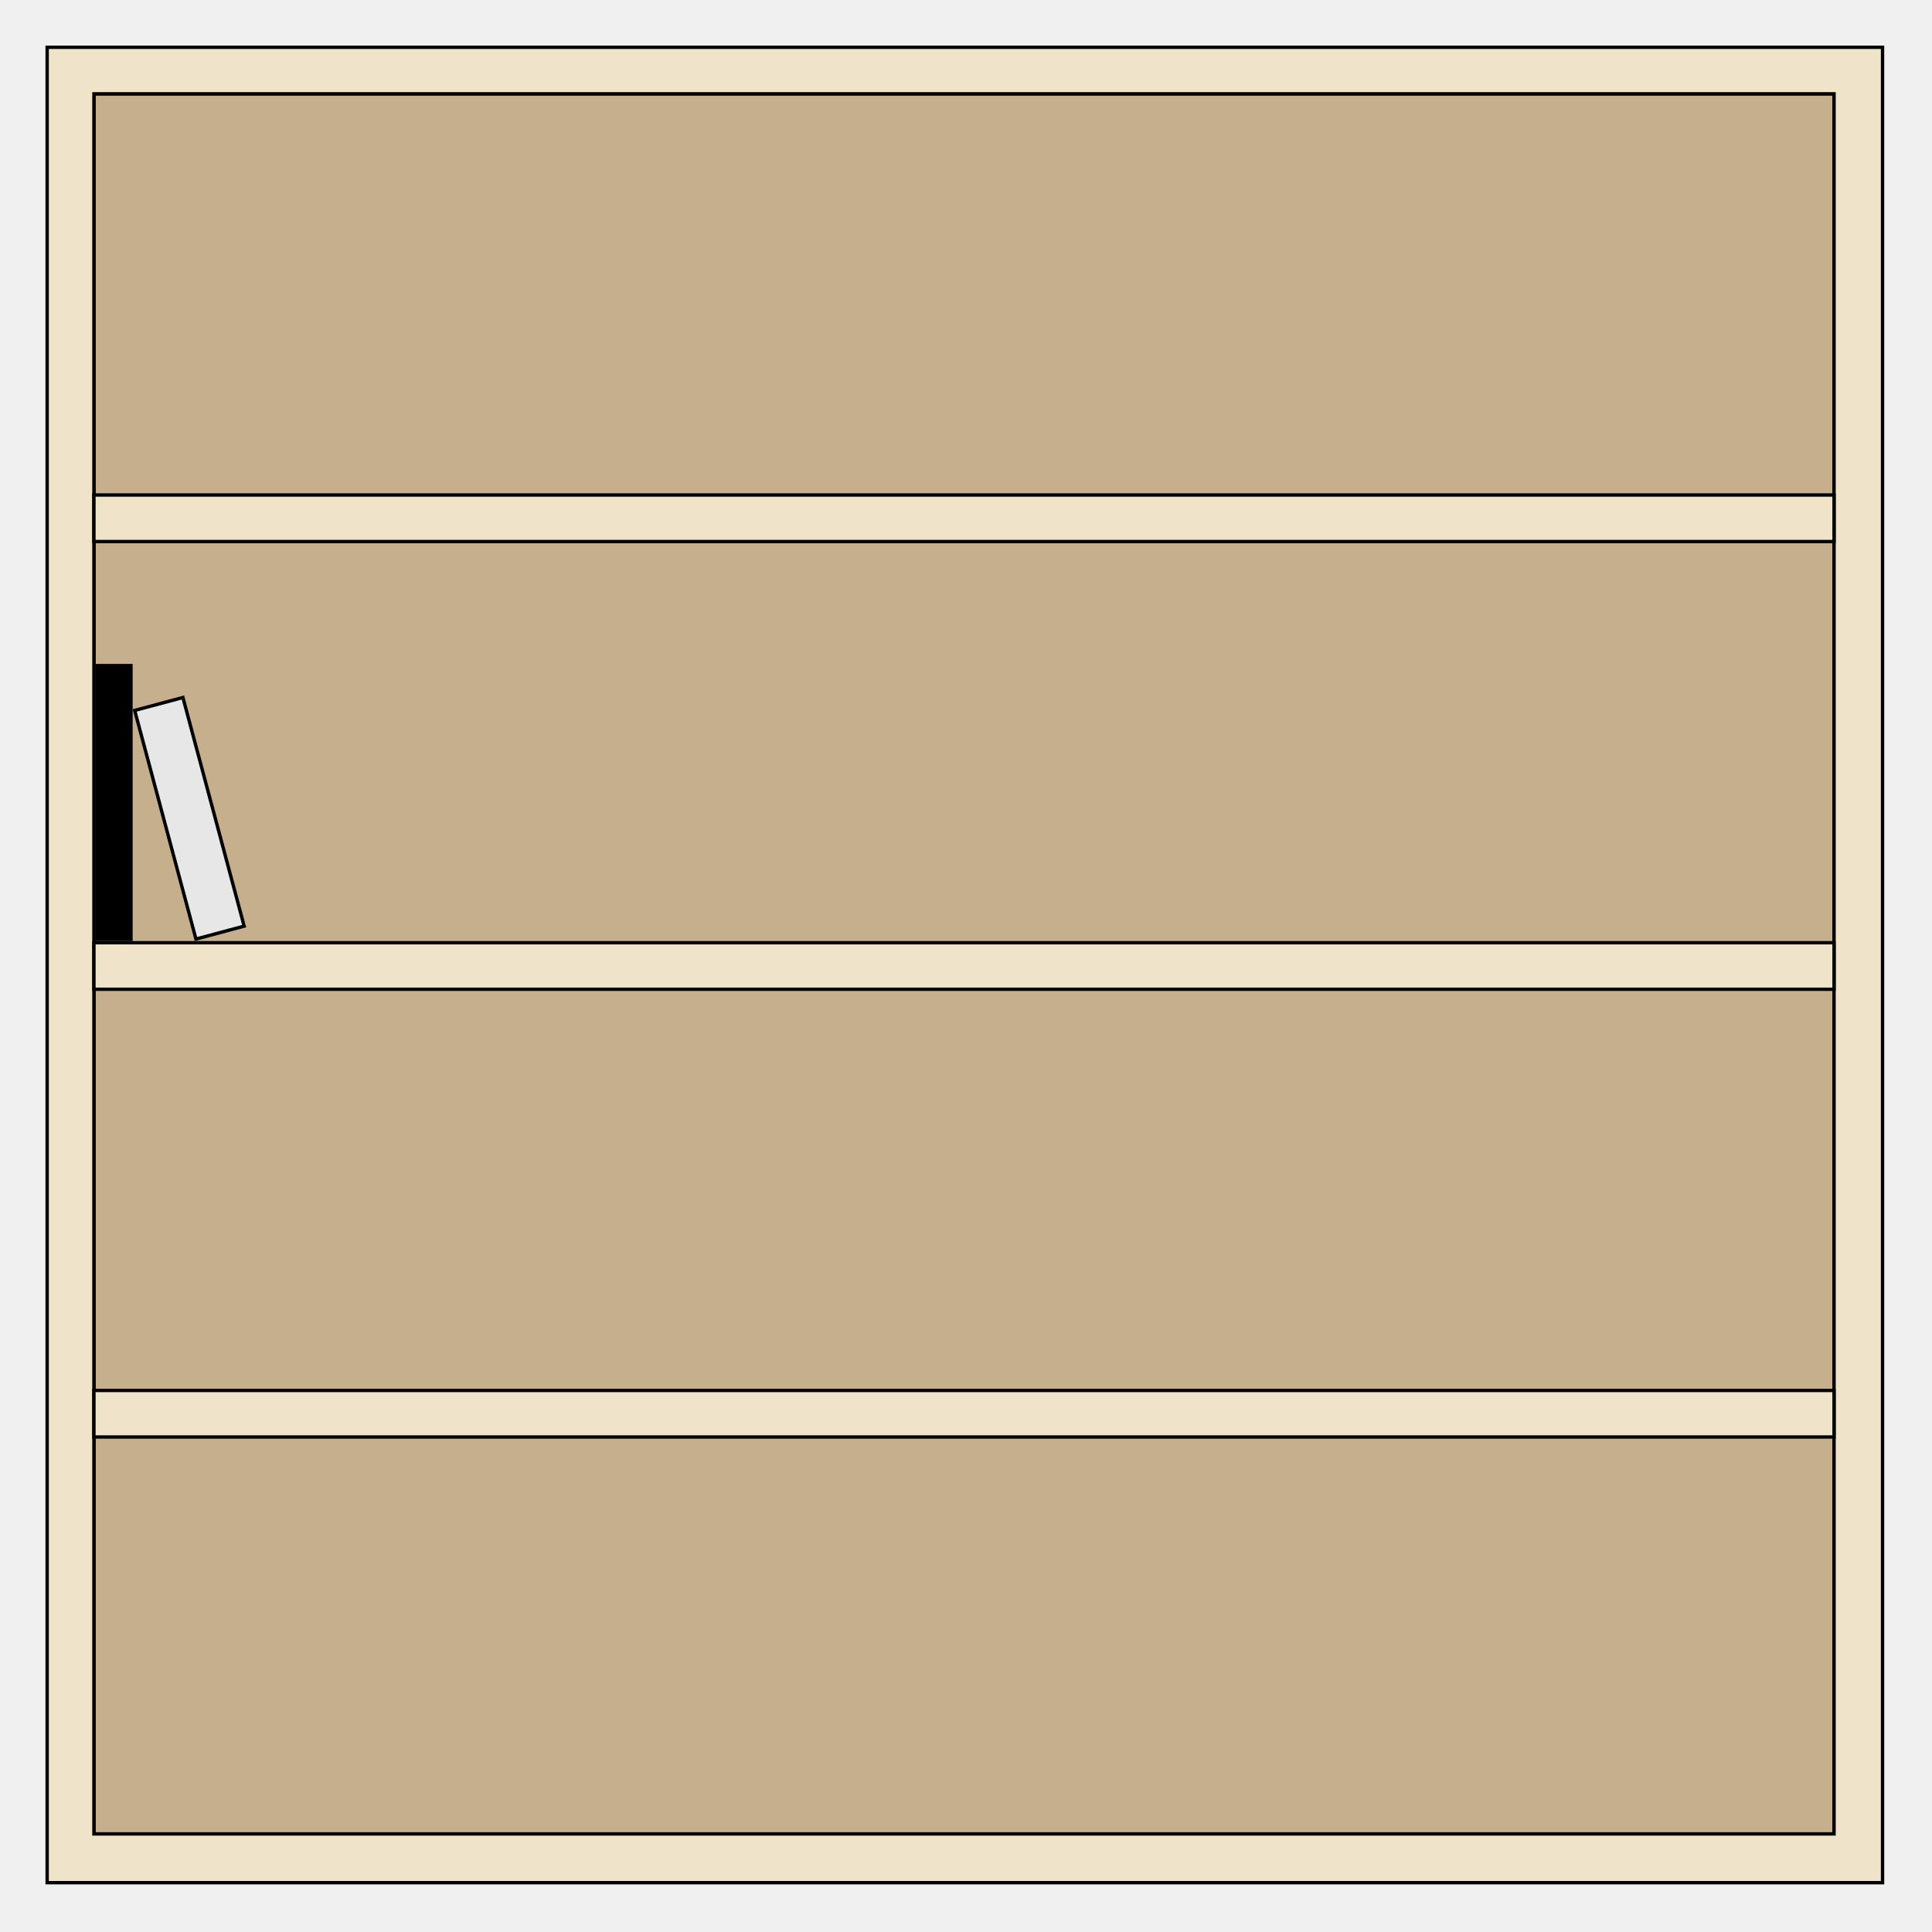
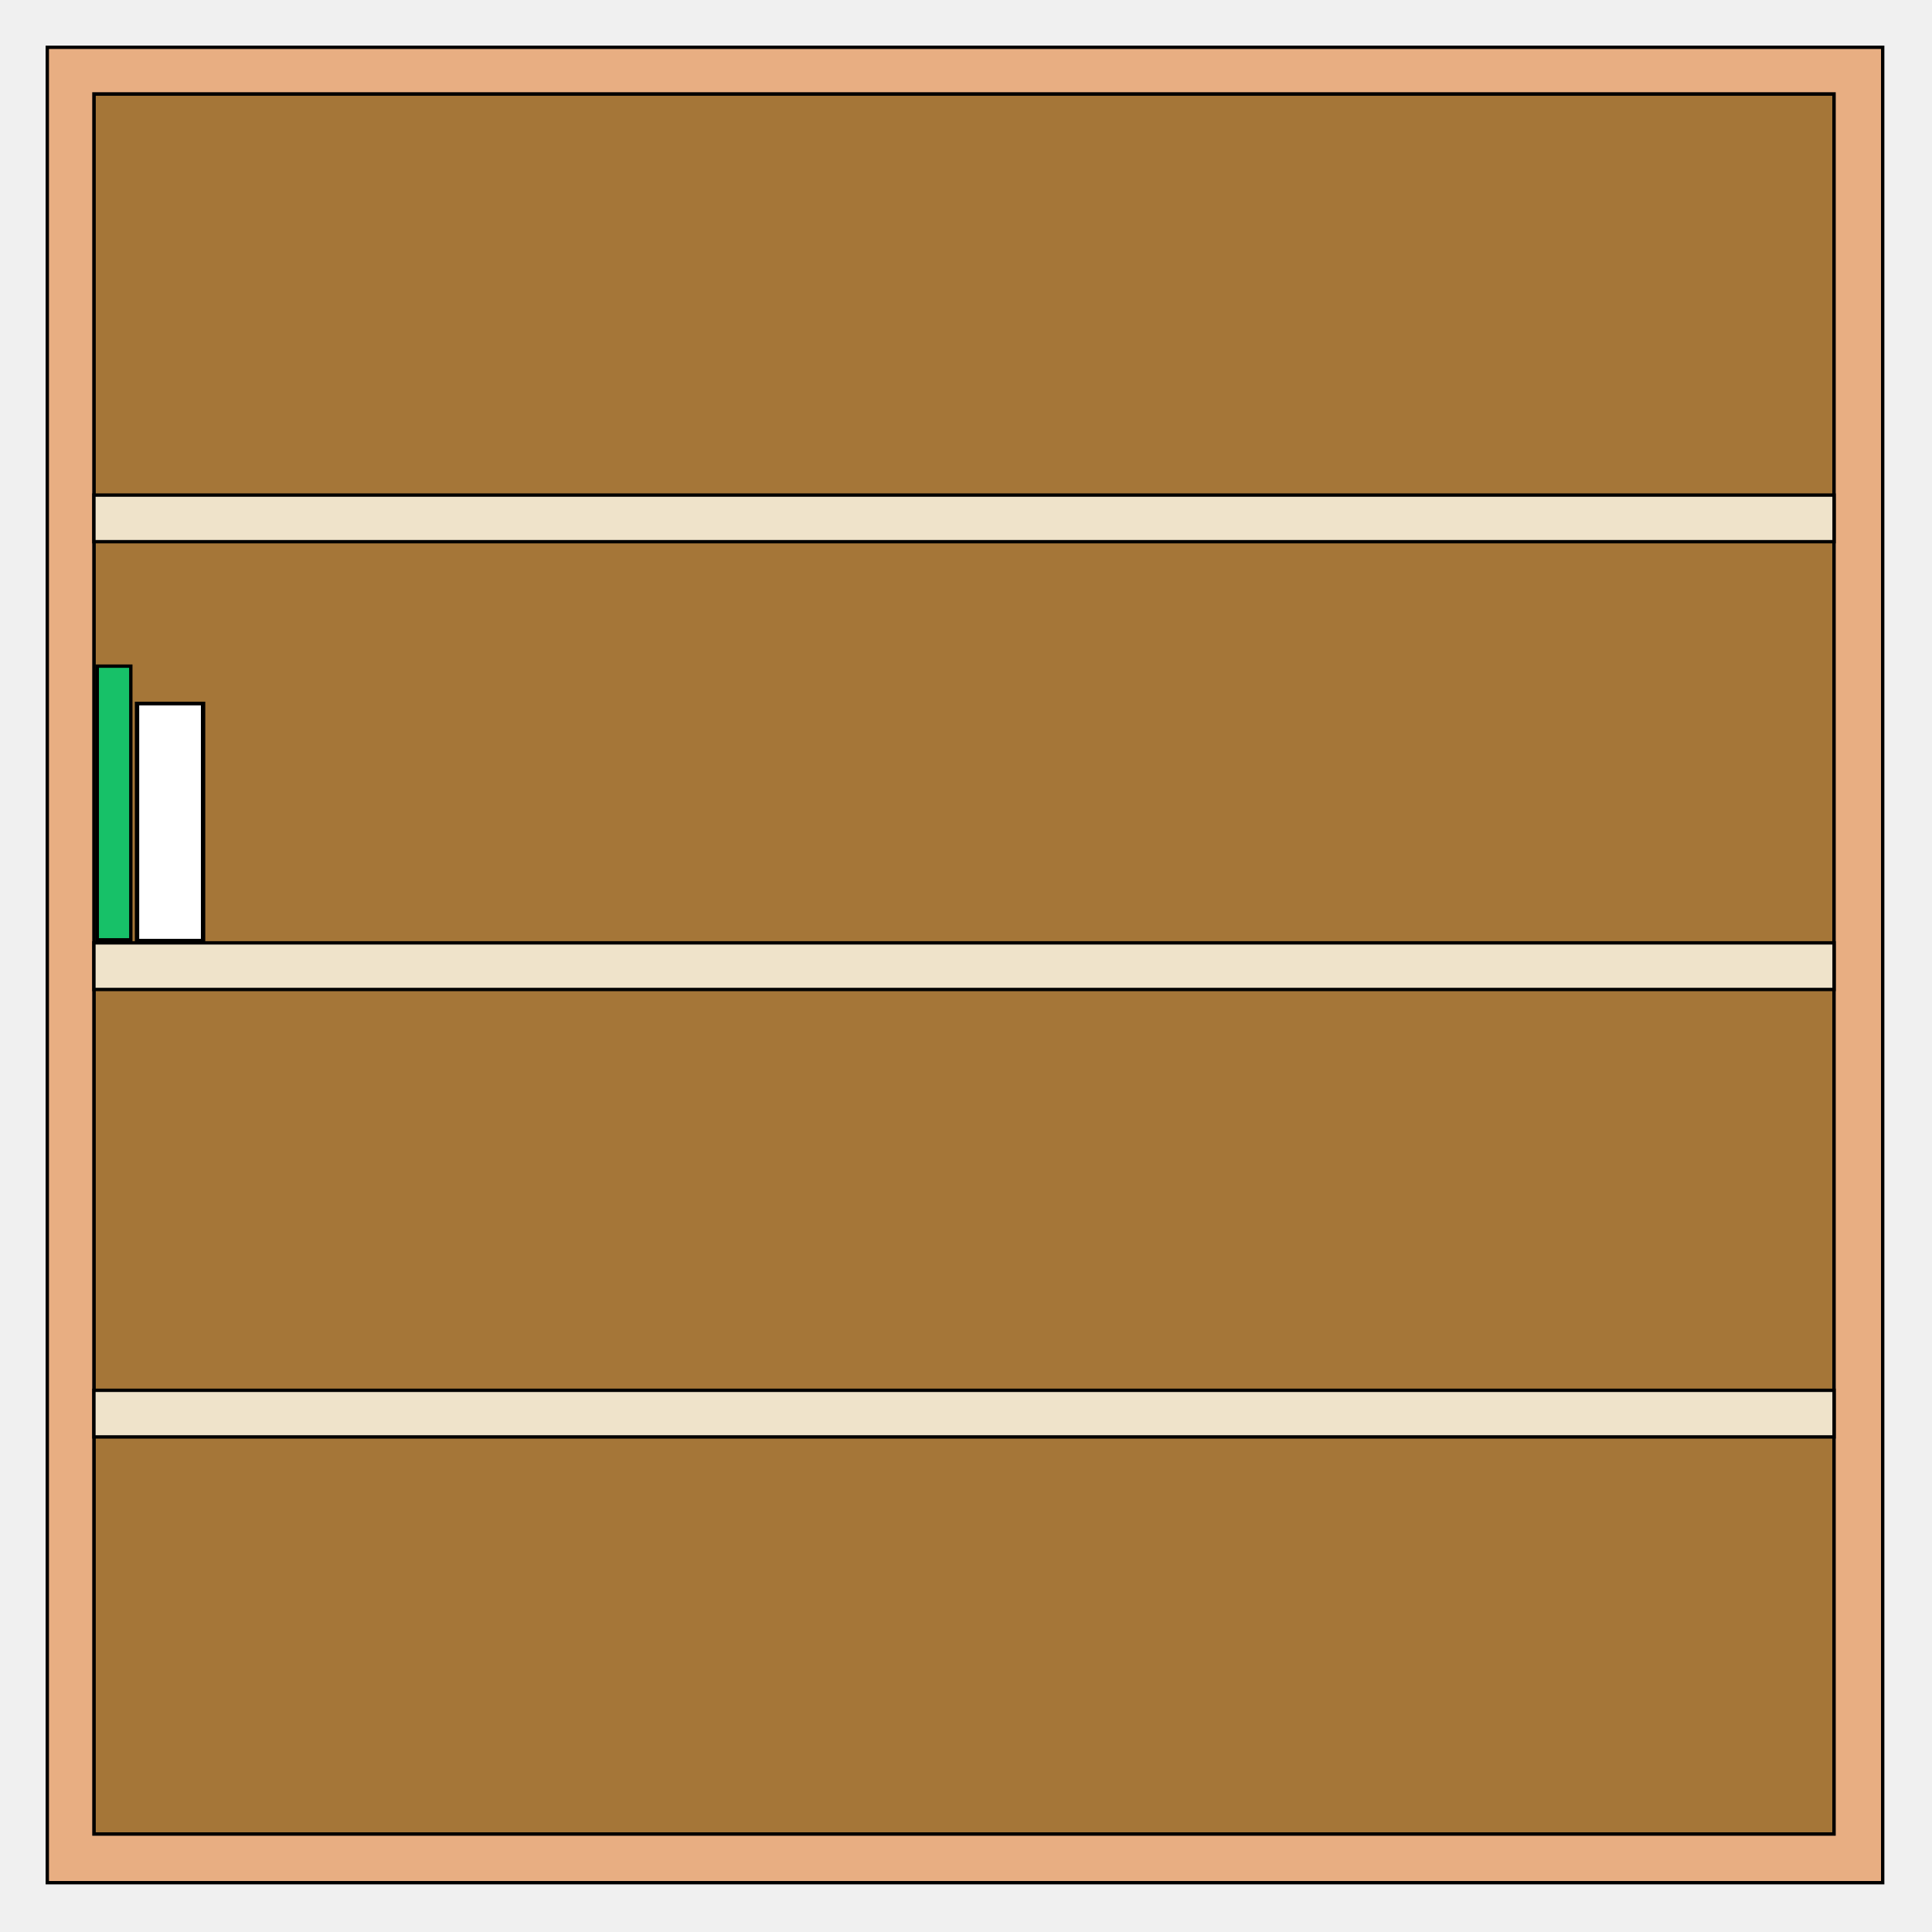
- <svg xmlns="http://www.w3.org/2000/svg" xmlns:xlink="http://www.w3.org/1999/xlink" id="Layer_1" data-name="Layer 1" width="8in" height="8in" viewBox="0 0 576 576">
-   <defs>
-     <style>.cls-1{fill:#c6af8d;}.cls-1,.cls-2{stroke:#000;stroke-miterlimit:10;}.cls-2{fill:#efe3ca;}.cls-3{fill:#000000;}.cls-4{fill:#e7e7e7;}</style>
-   </defs>
-   <rect class="cls-1" x="28.003" y="27.973" width="518.79" height="518.79" />
-   <path class="cls-2" d="M14.058,14.097v547.2h547.2v-547.2Zm532.735,532.666H28.003V27.973h518.79Z" />
-   <rect class="cls-2" x="28.003" y="147.579" width="518.79" height="13.876" />
-   <rect class="cls-2" x="28.003" y="414.545" width="518.79" height="13.876" />
-   <rect class="cls-2" x="28.003" y="281.062" width="518.79" height="13.876" />
-   <a xlink:href="https://mitpress.mit.edu/books/eternal-letter" target="_blank">
-     <rect class="cls-3" x="28.998" y="198.437" width="10.046" height="81.625" />
+ <svg xmlns="http://www.w3.org/2000/svg" xmlns:xlink="http://www.w3.org/1999/xlink" version="1.1" id="Layer_1" x="0px" y="0px" viewBox="0 0 576 576" style="enable-background:new 0 0 576 576;" xml:space="preserve">
+   <style type="text/css">
+ 	.st0{fill:#A57638;stroke:#000000;stroke-miterlimit:10;}
+ 	.st1{fill:#E8AE82;stroke:#000000;stroke-miterlimit:10;}
+ 	.st2{fill:#EFE3CA;stroke:#000000;stroke-miterlimit:10;}
+ 	.st3{fill:#17C168;}
+ 	.st4{fill:#FFFFFF;}
+ </style>
+   <rect x="28" y="28" class="st0" width="518.8" height="518.8" />
+   <path class="st1" d="M14.1,14.1v547.2h547.2V14.1H14.1z M546.8,546.8H28V28h518.8V546.8z" />
+   <rect x="28" y="147.6" class="st2" width="518.8" height="13.9" />
+   <rect x="28" y="414.5" class="st2" width="518.8" height="13.9" />
+   <rect x="28" y="281.1" class="st2" width="518.8" height="13.9" />
+   <a xlink:href="https://www.penguin.com.au/books/native-speaker-penguin-drop-caps-9780143124306" target="_blank">
+     <rect x="29" y="198.6" class="st3" width="10" height="81.6" />
  </a>
-   <path d="M38.544,198.937v80.625H29.498V198.937H38.544m1-1H28.498v82.625H39.544V197.937Z" />
-   <a xlink:href="https://www.monacellipress.com/book/i-wonder/" target="_blank">
-     <rect class="cls-4" x="49.035" y="208.674" width="14.881" height="70.567" transform="matrix(0.9659, -0.2588, 0.2588, 0.9659, -61.2104, 22.9262)" />
+   <path d="M38.5,199.1v80.6h-9v-80.6H38.5 M39.5,198.1h-11v82.6h11V198.1z" />
+   <a xlink:href="https://www.penguinrandomhouse.com/books/118711/1q84-by-haruki-murakami/" target="_blank">
+     <rect x="40.7" y="209.8" class="st4" width="20" height="70.6" />
  </a>
-   <path d="M54.177,208.564,72.182,275.76,58.774,279.353,40.769,212.156l13.408-3.593m.707-1.225-15.34,4.11,18.523,69.128,15.34-4.11L54.884,207.339Z" />
+   <path d="M59.9,210.3l0,69.6l-18.4,0l0-69.6L59.9,210.3 M61.2,209.2l-21,0l0,71.5l21,0C61.2,280.8,61.2,209.2,61.2,209.2z" />
</svg>
